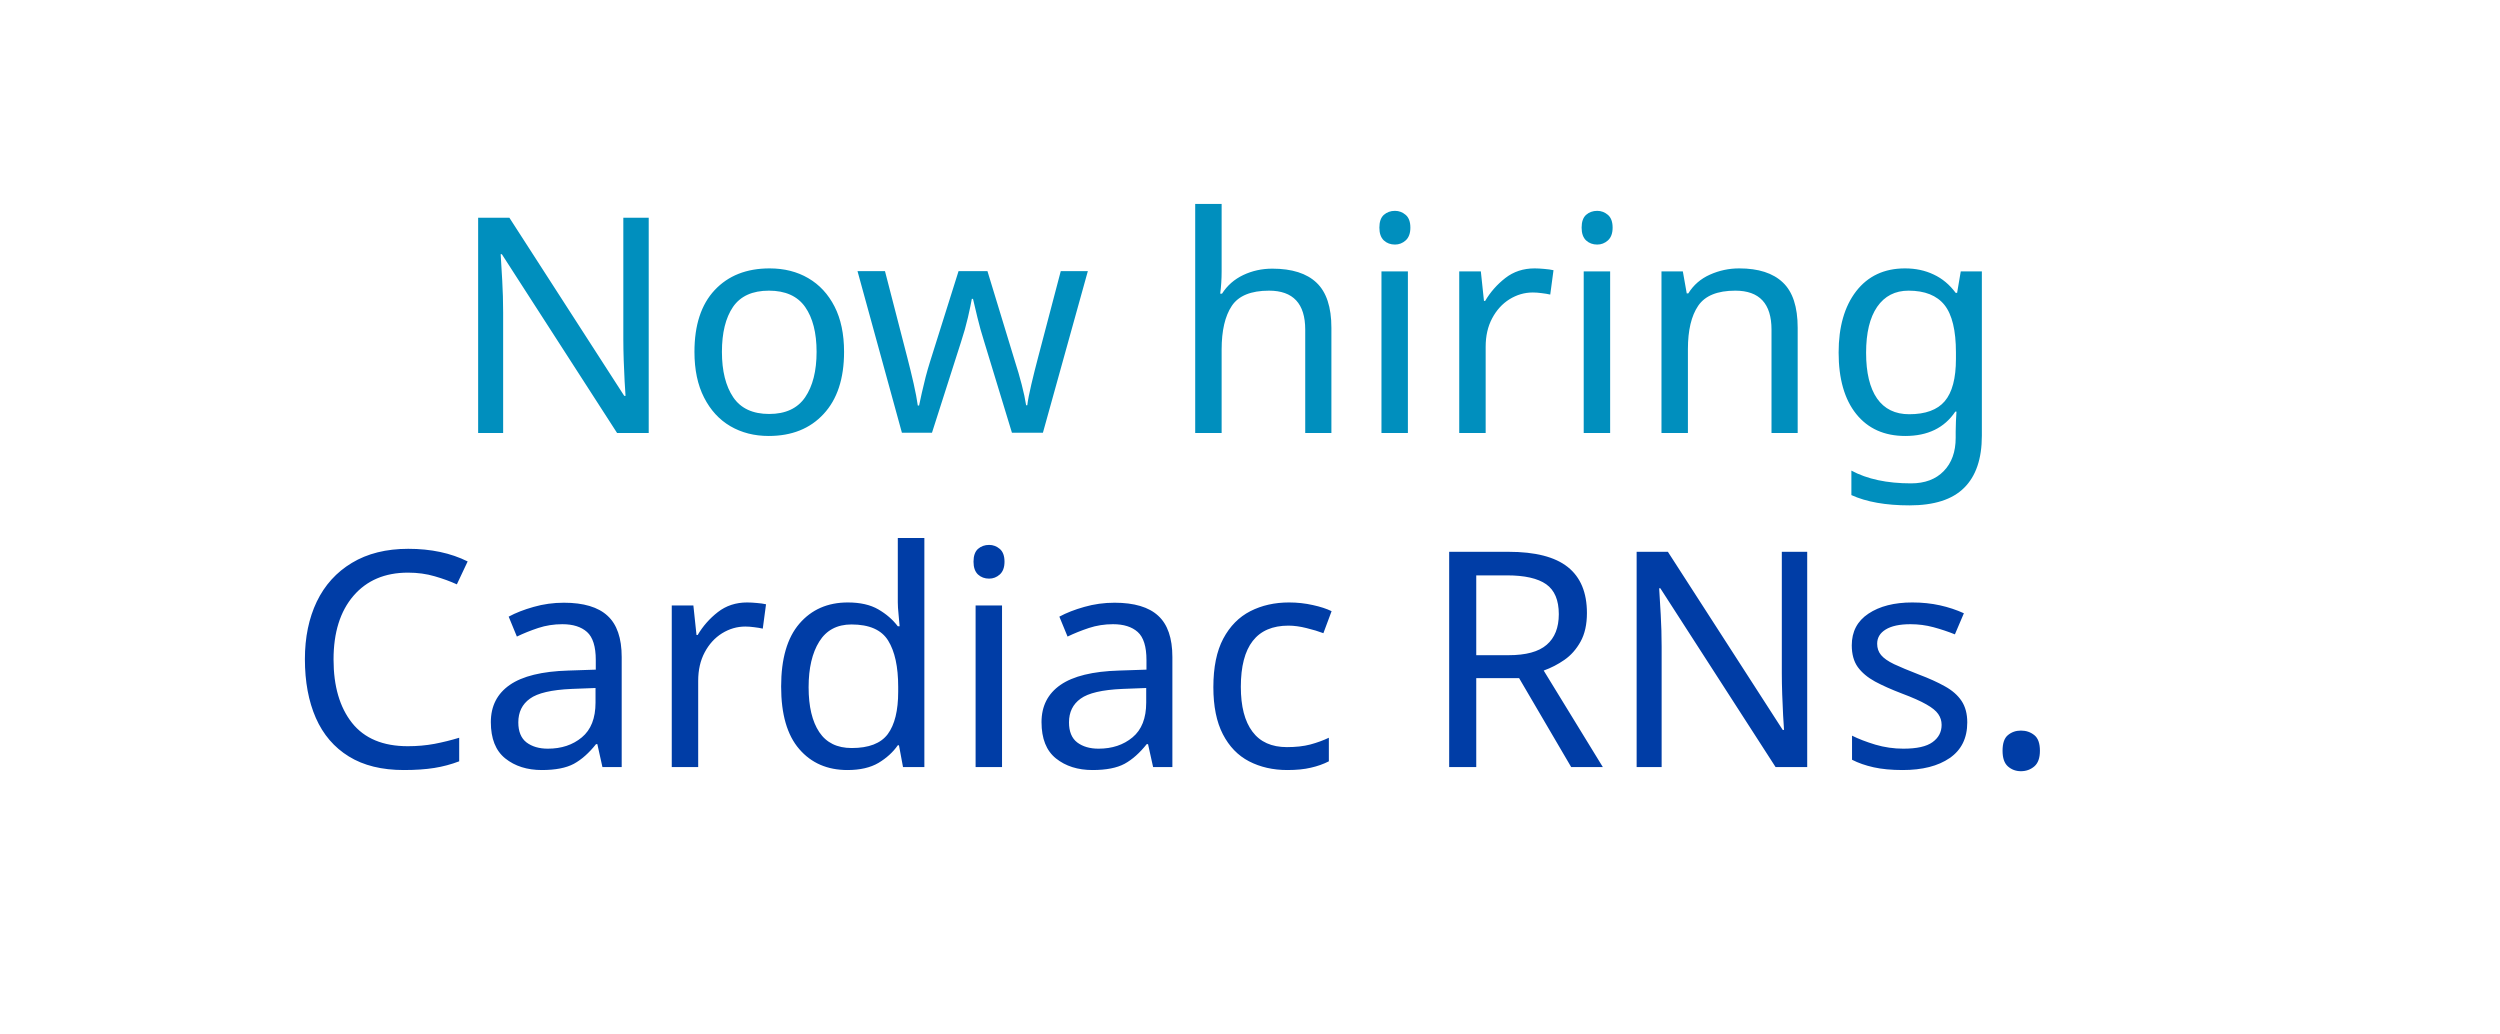
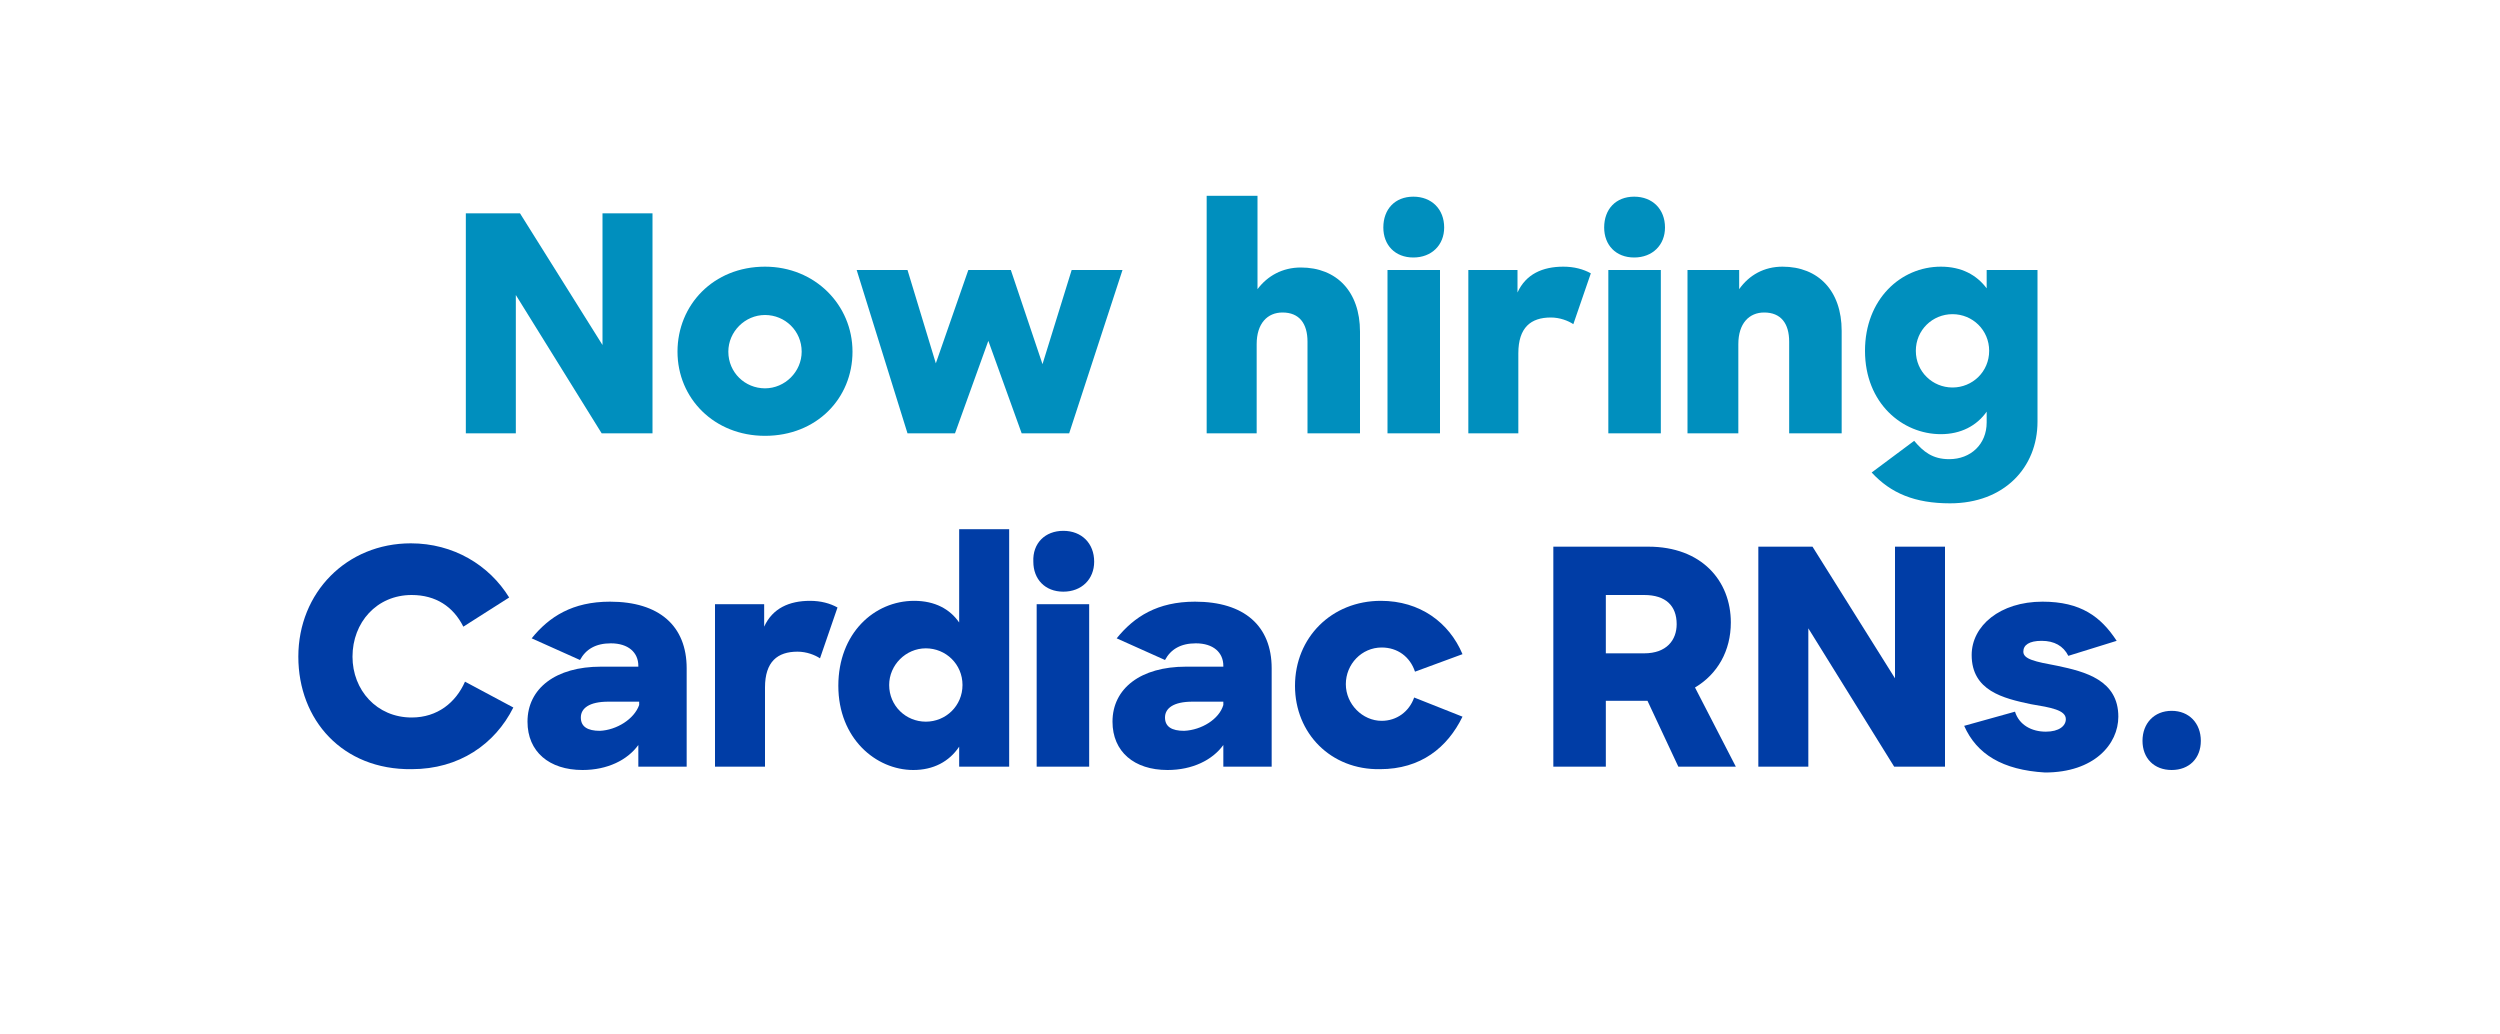
<svg xmlns="http://www.w3.org/2000/svg" version="1.1" id="Layer_1" x="0px" y="0px" viewBox="0 0 300 124" style="enable-background:new 0 0 300 124;" xml:space="preserve">
  <style type="text/css">
- 	.st0{fill:#008FBE;}
- 	.st1{font-family:'SharpSans-Extrabold';}
- 	.st2{font-size:36.17px;}
- 	.st3{fill:#003DA6;}
- 	.st4{font-size:32.43px;}
+ 	.st0{enable-background:new    ;}
+ 	.st1{fill:#008FBE;}
+ 	.st2{fill:#003DA6;}
</style>
  <g>
-     <text transform="matrix(1 0 0 1 53.8616 51.9575)" class="st0 st1 st2">Now hiring</text>
-     <text transform="matrix(1 0 0 1 34.3845 92.0448)" class="st3 st1 st2">Cardiac RNs.</text>
-     <text transform="matrix(1 0 0 1 242.5459 85.3408)" class="st0 st1 st4"> </text>
+     <g class="st0">
+       <path class="st1" d="M55.8,25.6h6.6l9.9,15.8V25.6h6V52h-6.1L61.9,35.4V52h-6V25.6z" />
+       <path class="st1" d="M81.3,42.2c0-5.6,4.3-10.2,10.5-10.2c6,0,10.5,4.6,10.5,10.2c0,5.6-4.3,10.1-10.5,10.1    C85.7,52.3,81.3,47.8,81.3,42.2z M96.2,42.2c0-2.5-2-4.4-4.4-4.4s-4.4,2-4.4,4.4c0,2.5,2,4.4,4.4,4.4S96.2,44.6,96.2,42.2z" />
+       <path class="st1" d="M102.8,32.4h6.1l3.4,11.2l3.9-11.2h5.1l3.8,11.3l3.5-11.3h6.1L128.3,52h-5.7l-4-11.1l-4,11.1h-5.7L102.8,32.4    z" />
+       <path class="st1" d="M144.9,23.5h6v11.2c1.2-1.6,3-2.6,5.2-2.6c4.3,0,7.1,2.9,7.1,7.7V52h-6.3v-11c0-2.2-1-3.5-3-3.5    c-1.8,0-3.1,1.3-3.1,3.8V52h-6V23.5z" />
+       <path class="st1" d="M169.6,23.6c2.2,0,3.7,1.5,3.7,3.7c0,2.1-1.5,3.6-3.7,3.6s-3.6-1.5-3.6-3.6C166,25.1,167.4,23.6,169.6,23.6z     M166.5,32.4h6.3V52h-6.3V32.4z" />
+       <path class="st1" d="M176.1,32.4h6v2.7c1-2.2,3-3.1,5.5-3.1c1.3,0,2.4,0.3,3.3,0.8l-2.1,6.1c-0.6-0.4-1.6-0.8-2.7-0.8    c-2.4,0-3.9,1.2-3.9,4.3V52h-6V32.4z" />
+       <path class="st1" d="M196.1,23.6c2.2,0,3.7,1.5,3.7,3.7c0,2.1-1.5,3.6-3.7,3.6s-3.6-1.5-3.6-3.6C192.5,25.1,193.9,23.6,196.1,23.6    z M193,32.4h6.3V52H193V32.4z" />
+       <path class="st1" d="M202.6,32.4h6.1v2.3c1.2-1.7,3-2.7,5.2-2.7c4.3,0,7.1,2.9,7.1,7.7V52h-6.3v-11c0-2.2-1-3.5-3-3.5    c-1.8,0-3.1,1.3-3.1,3.8V52h-6.1V32.4z" />
+       <path class="st1" d="M223.8,42.1c0-6.2,4.3-10.1,9.1-10.1c2.5,0,4.3,1,5.5,2.6v-2.2h6.1v18.2c0,5.5-4,9.8-10.5,9.8    c-4.2,0-7.1-1.2-9.4-3.7l5.1-3.8c1.1,1.3,2.2,2.2,4.2,2.2c2.6,0,4.5-1.8,4.5-4.4v-1.3c-1.2,1.7-3.1,2.7-5.5,2.7    C228.3,52.1,223.8,48.4,223.8,42.1z M238.7,42.1c0-2.5-2-4.4-4.4-4.4s-4.4,1.9-4.4,4.4c0,2.5,2,4.4,4.4,4.4S238.7,44.6,238.7,42.1    z" />
+     </g>
+     <g class="st0">
+       <path class="st2" d="M35.8,78.8c0-7.7,5.8-13.6,13.5-13.6c5.1,0,9.4,2.6,11.8,6.5l-5.5,3.5c-1.2-2.4-3.3-3.8-6.2-3.8    c-4.2,0-7.1,3.3-7.1,7.4c0,4,2.9,7.3,7.1,7.3c3.1,0,5.3-1.8,6.4-4.3l5.8,3.1c-2.2,4.4-6.5,7.4-12.2,7.4    C41.1,92.4,35.8,86.4,35.8,78.8z" />
+       <path class="st2" d="M63.3,86.6c0-4,3.4-6.6,8.8-6.6h4.5v-0.1c0-1.6-1.2-2.7-3.3-2.7c-1.8,0-3,0.7-3.7,2l-5.8-2.6    c2.1-2.6,4.9-4.4,9.4-4.4c5.9,0,9.2,2.9,9.2,8V92h-5.8v-2.6c-1.3,1.8-3.7,3-6.7,3C65.9,92.4,63.3,90.2,63.3,86.6z M76.7,84.6v-0.4    h-3.7c-2.3,0-3.3,0.8-3.3,1.9c0,1.1,0.8,1.6,2.3,1.6C74,87.6,76.1,86.3,76.7,84.6z" />
+       <path class="st2" d="M85.7,72.5h6v2.7c1-2.2,3-3.1,5.5-3.1c1.3,0,2.4,0.3,3.3,0.8L98.4,79c-0.6-0.4-1.6-0.8-2.7-0.8    c-2.4,0-3.9,1.2-3.9,4.3V92h-6V72.5z" />
+       <path class="st2" d="M100.6,82.3c0-6.3,4.3-10.2,9.1-10.2c2.5,0,4.3,1,5.4,2.6V63.5h6V92h-6v-2.4c-1.2,1.8-3.1,2.8-5.5,2.8    C105.1,92.4,100.6,88.6,100.6,82.3z M115.5,82.2c0-2.5-2-4.4-4.4-4.4s-4.4,2-4.4,4.4c0,2.5,2,4.4,4.4,4.4S115.5,84.7,115.5,82.2z" />
+       <path class="st2" d="M127.6,63.7c2.2,0,3.7,1.5,3.7,3.7c0,2.1-1.5,3.6-3.7,3.6s-3.6-1.5-3.6-3.6C123.9,65.2,125.4,63.7,127.6,63.7    z M124.4,72.5h6.3V92h-6.3V72.5z" />
+       <path class="st2" d="M133.5,86.6c0-4,3.4-6.6,8.8-6.6h4.5v-0.1c0-1.6-1.2-2.7-3.3-2.7c-1.8,0-3,0.7-3.7,2l-5.8-2.6    c2.1-2.6,4.9-4.4,9.4-4.4c5.9,0,9.2,2.9,9.2,8V92h-5.8v-2.6c-1.3,1.8-3.7,3-6.7,3C136.1,92.4,133.5,90.2,133.5,86.6z M146.8,84.6    v-0.4h-3.7c-2.3,0-3.3,0.8-3.3,1.9c0,1.1,0.8,1.6,2.3,1.6C144.2,87.6,146.3,86.3,146.8,84.6z" />
+       <path class="st2" d="M155.4,82.3c0-5.8,4.4-10.2,10.3-10.2c4.7,0,8.2,2.6,9.8,6.4l-5.7,2.1c-0.6-1.8-2.1-2.9-4-2.9    c-2.4,0-4.3,2-4.3,4.4c0,2.4,2,4.4,4.3,4.4c1.8,0,3.3-1.1,3.9-2.8l5.8,2.3c-1.8,3.7-5,6.3-9.9,6.3C159.7,92.4,155.4,88,155.4,82.3    z" />
+       <path class="st2" d="M186.4,65.6h11.4c6.4,0,9.9,4.1,9.9,9.1c0,3.4-1.6,6.2-4.3,7.8l4.9,9.5h-6.9l-3.7-7.9h-5V92h-6.3V65.6z     M192.7,71.4v7h4.6c2.7,0,3.9-1.6,3.9-3.5c0-2.2-1.3-3.5-3.9-3.5H192.7z" />
+       <path class="st2" d="M210.9,65.6h6.6l9.9,15.8V65.6h6V92h-6.1L217,75.4V92h-6V65.6z" />
+       <path class="st2" d="M235.7,87.1l6.1-1.7c0.5,1.6,2,2.4,3.7,2.4c1.6,0,2.4-0.7,2.4-1.5c0-1.1-1.8-1.4-4.2-1.8    c-3.3-0.7-7.1-1.6-7.1-5.9c0-3.5,3.4-6.4,8.5-6.4c4.6,0,7,1.8,8.9,4.7l-5.8,1.8c-0.6-1.2-1.7-1.8-3.2-1.8c-1.5,0-2.2,0.5-2.2,1.3    c0,0.9,1.4,1.2,4.1,1.7c3.3,0.7,7.3,1.7,7.3,6.1c0,3.3-2.9,6.7-8.8,6.7C240.3,92.4,237.2,90.5,235.7,87.1z" />
+       <path class="st2" d="M260.6,85.3c2.1,0,3.5,1.5,3.5,3.6s-1.4,3.5-3.5,3.5c-2.1,0-3.5-1.4-3.5-3.5S258.5,85.3,260.6,85.3z" />
+     </g>
  </g>
</svg>
